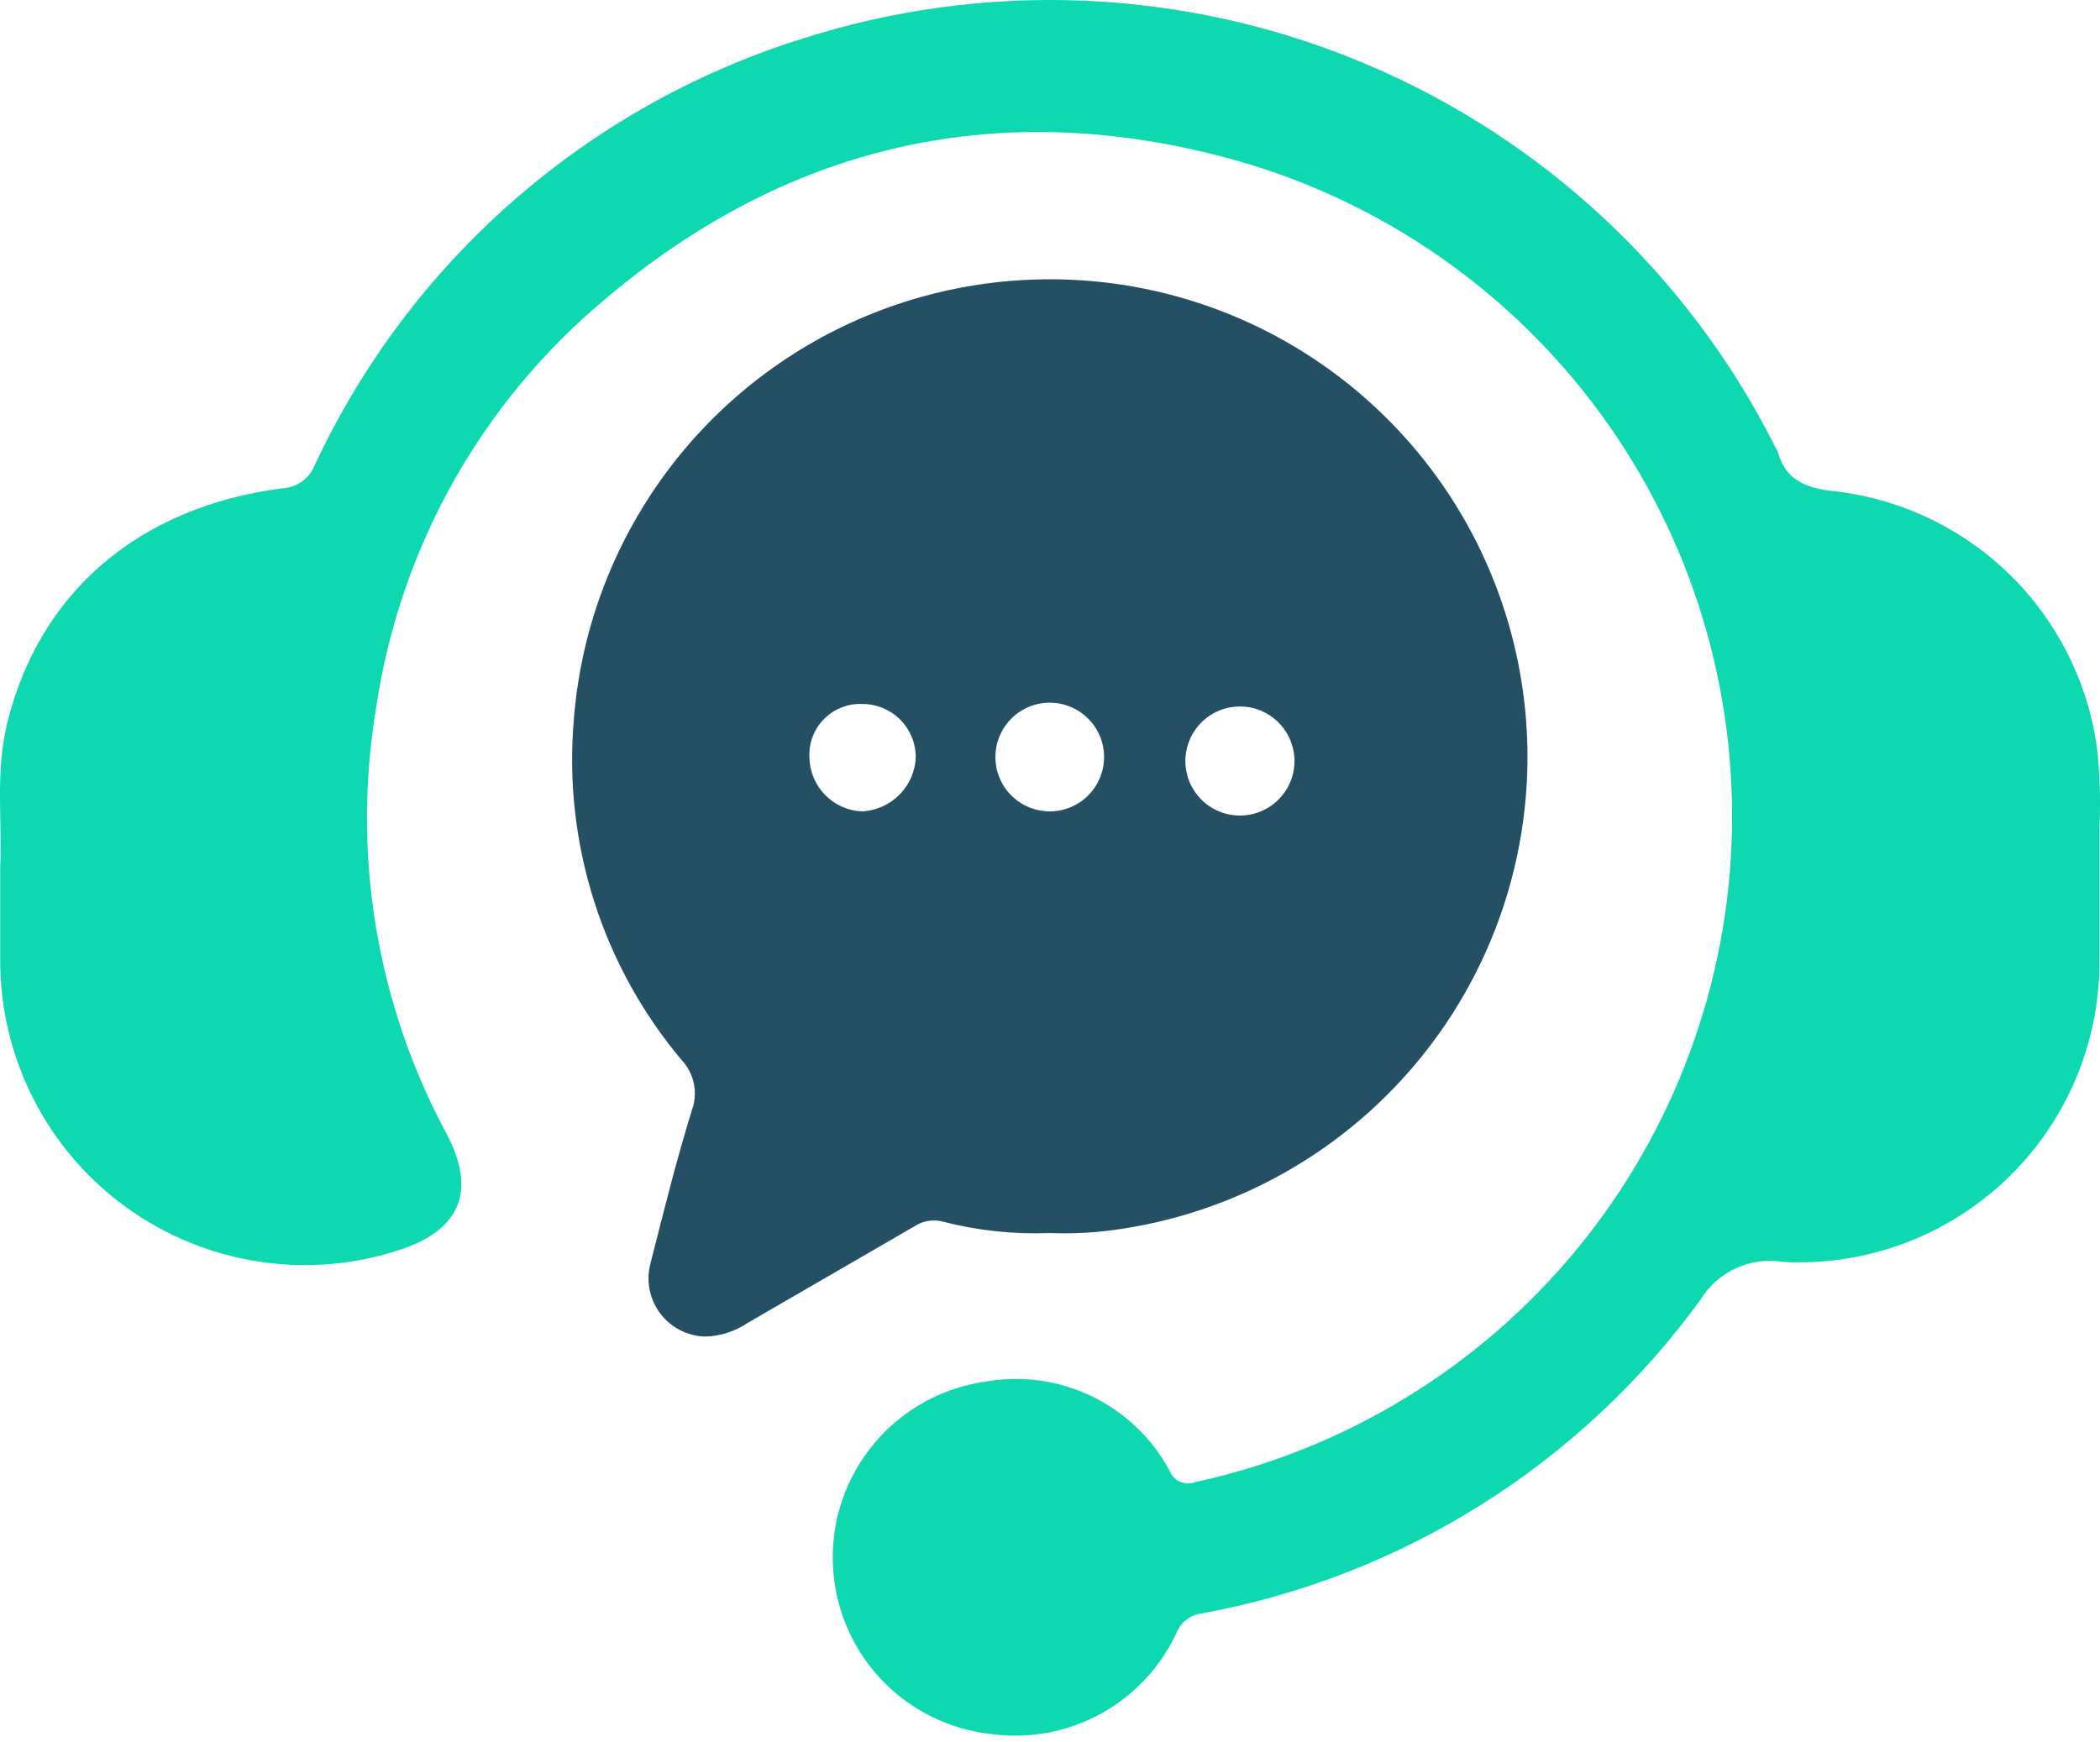
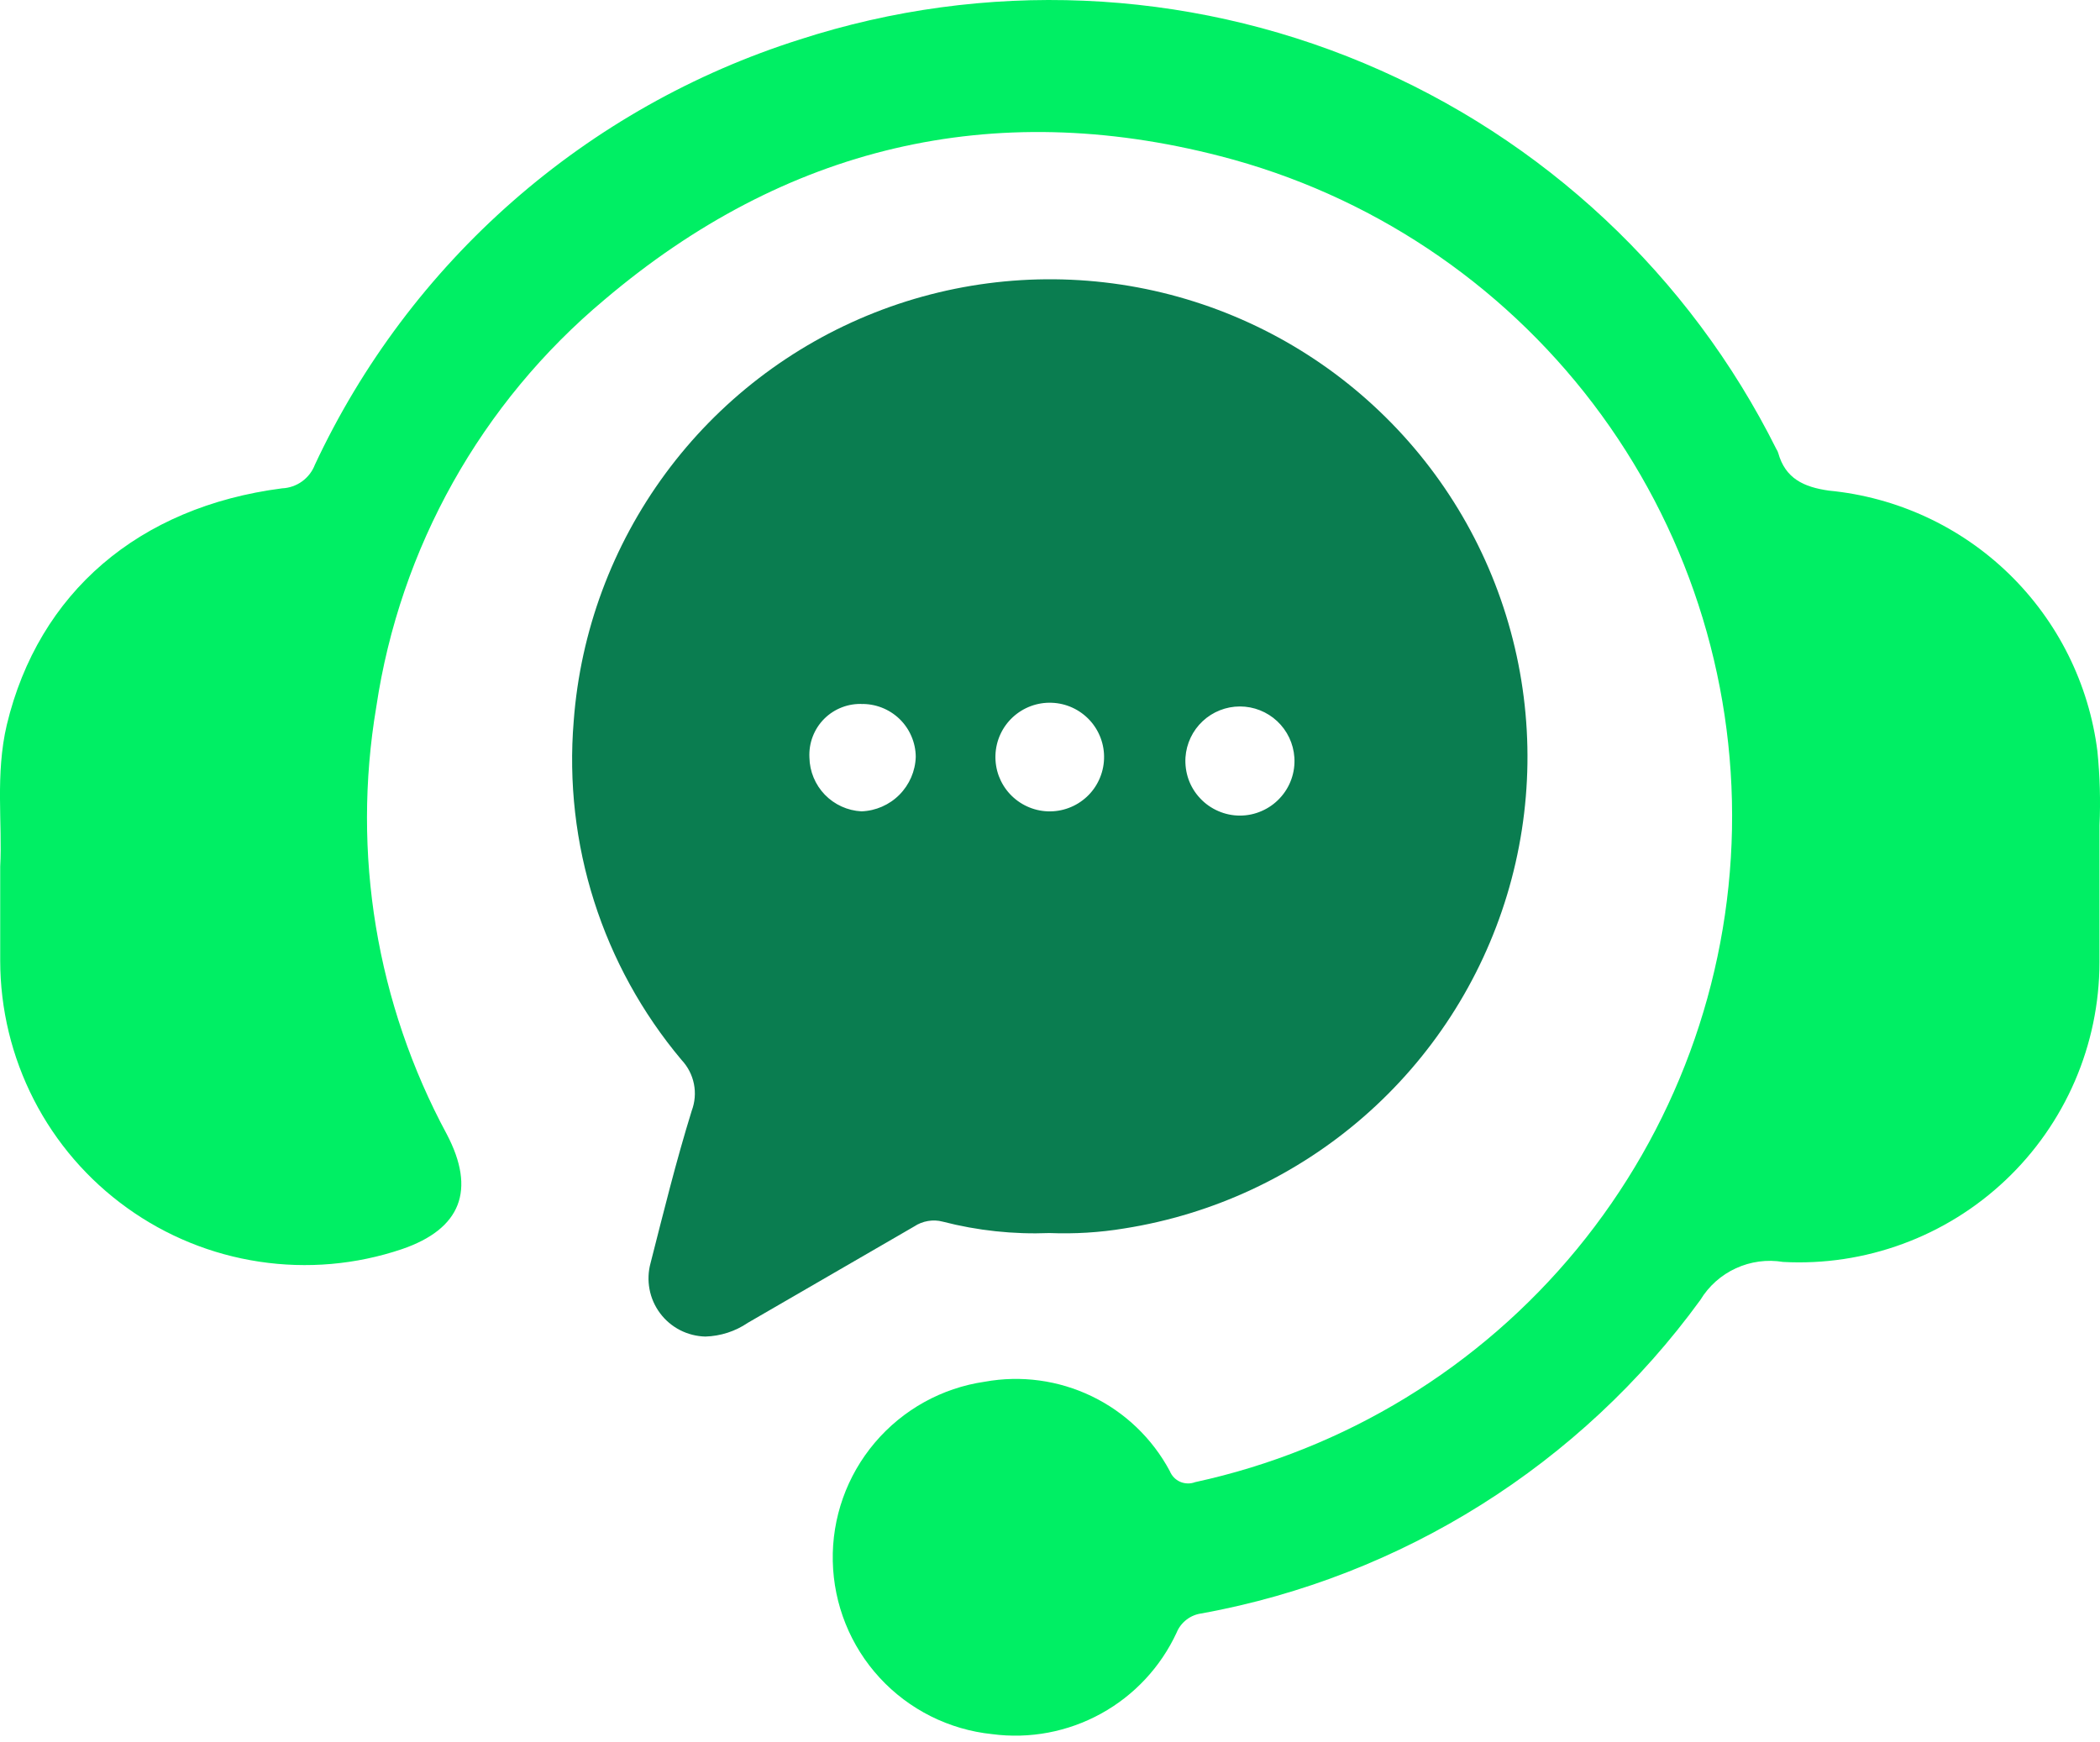
<svg xmlns="http://www.w3.org/2000/svg" width="41" height="34" viewBox="0 0 41 34" fill="none">
-   <path d="M0.004 16.922C0.049 16.094 -0.095 15.118 0.133 14.152C0.753 11.571 2.709 9.897 5.508 9.535C5.648 9.529 5.783 9.482 5.897 9.4C6.01 9.318 6.098 9.205 6.148 9.074C7.066 7.111 8.381 5.359 10.011 3.93C11.64 2.501 13.548 1.425 15.615 0.771C19.225 -0.398 23.134 -0.233 26.633 1.235C30.132 2.703 32.989 5.377 34.683 8.772C34.699 8.795 34.711 8.82 34.718 8.846C34.857 9.342 35.213 9.51 35.709 9.58C37.031 9.707 38.271 10.28 39.224 11.206C40.176 12.132 40.785 13.354 40.95 14.672C40.998 15.152 41.012 15.633 40.99 16.114C40.99 17.006 40.99 17.898 40.99 18.794C40.988 19.59 40.825 20.377 40.51 21.107C40.194 21.838 39.734 22.497 39.156 23.043C38.578 23.59 37.895 24.014 37.148 24.288C36.401 24.563 35.607 24.683 34.812 24.64C34.499 24.588 34.178 24.632 33.891 24.764C33.603 24.896 33.361 25.112 33.197 25.383C30.86 28.596 27.376 30.787 23.467 31.502C23.359 31.515 23.255 31.556 23.168 31.623C23.081 31.689 23.013 31.777 22.972 31.878C22.661 32.549 22.144 33.104 21.496 33.46C20.848 33.817 20.103 33.957 19.37 33.86C18.529 33.773 17.748 33.382 17.175 32.76C16.602 32.138 16.277 31.328 16.259 30.483C16.241 29.637 16.533 28.814 17.08 28.169C17.626 27.524 18.39 27.1 19.226 26.979C19.936 26.85 20.667 26.95 21.316 27.263C21.965 27.576 22.498 28.087 22.838 28.722C22.876 28.816 22.948 28.892 23.041 28.933C23.134 28.973 23.239 28.976 23.333 28.94C26.26 28.305 28.887 26.701 30.79 24.387C32.691 22.073 33.758 19.186 33.815 16.191C33.872 13.197 32.917 10.27 31.105 7.885C29.293 5.501 26.729 3.797 23.829 3.05C19.37 1.896 15.323 2.867 11.805 5.849C9.394 7.865 7.808 10.697 7.346 13.806C6.865 16.662 7.349 19.598 8.724 22.148C9.293 23.233 9.006 23.996 7.842 24.392C6.948 24.693 5.996 24.776 5.063 24.635C4.131 24.495 3.245 24.135 2.48 23.584C1.714 23.034 1.09 22.31 0.66 21.471C0.23 20.632 0.005 19.703 0.004 18.76V16.922Z" fill="#0DD8AF" />
-   <path d="M20.49 24.076C19.788 24.104 19.085 24.028 18.404 23.852C18.311 23.828 18.212 23.824 18.117 23.84C18.021 23.857 17.93 23.893 17.849 23.947L14.6 25.829C14.355 25.995 14.068 26.088 13.772 26.097C13.6 26.093 13.43 26.05 13.276 25.971C13.123 25.892 12.989 25.779 12.886 25.64C12.783 25.502 12.712 25.341 12.681 25.171C12.649 25.002 12.656 24.827 12.702 24.66C12.955 23.669 13.198 22.678 13.505 21.688C13.568 21.52 13.583 21.339 13.548 21.164C13.513 20.988 13.429 20.827 13.307 20.697C11.759 18.855 11.002 16.476 11.201 14.078C11.332 12.331 11.953 10.656 12.993 9.245C14.032 7.835 15.448 6.746 17.078 6.103C18.709 5.46 20.487 5.29 22.209 5.611C23.932 5.933 25.529 6.733 26.817 7.921C28.106 9.108 29.034 10.635 29.494 12.325C29.955 14.016 29.93 15.802 29.422 17.479C28.914 19.156 27.944 20.656 26.622 21.807C25.301 22.958 23.682 23.713 21.951 23.986C21.469 24.065 20.979 24.095 20.49 24.076ZM19.435 14.742C19.43 14.881 19.452 15.02 19.5 15.151C19.549 15.281 19.622 15.401 19.717 15.503C19.812 15.605 19.926 15.688 20.053 15.746C20.179 15.804 20.316 15.836 20.455 15.842C20.595 15.847 20.733 15.825 20.864 15.776C20.995 15.728 21.114 15.654 21.217 15.559C21.319 15.464 21.401 15.351 21.459 15.224C21.517 15.097 21.55 14.96 21.555 14.821C21.566 14.54 21.464 14.266 21.273 14.06C21.081 13.854 20.816 13.732 20.535 13.721C20.253 13.711 19.98 13.812 19.773 14.004C19.567 14.195 19.445 14.461 19.435 14.742ZM25.271 14.787C25.252 14.517 25.132 14.265 24.935 14.081C24.738 13.896 24.478 13.794 24.208 13.794C23.938 13.794 23.678 13.896 23.481 14.081C23.284 14.265 23.164 14.517 23.145 14.787C23.136 14.932 23.156 15.078 23.204 15.216C23.253 15.353 23.33 15.479 23.43 15.586C23.529 15.693 23.65 15.778 23.784 15.836C23.918 15.894 24.062 15.924 24.208 15.924C24.354 15.924 24.498 15.894 24.632 15.836C24.766 15.778 24.887 15.693 24.986 15.586C25.086 15.479 25.163 15.353 25.212 15.216C25.261 15.078 25.281 14.932 25.271 14.787ZM16.849 13.746C16.709 13.738 16.57 13.76 16.44 13.81C16.309 13.859 16.191 13.936 16.092 14.035C15.993 14.133 15.917 14.252 15.867 14.382C15.817 14.513 15.796 14.652 15.803 14.791C15.808 15.063 15.916 15.322 16.104 15.517C16.293 15.712 16.548 15.828 16.819 15.842C17.098 15.832 17.363 15.716 17.559 15.518C17.756 15.321 17.871 15.056 17.879 14.777C17.878 14.638 17.849 14.502 17.794 14.374C17.74 14.248 17.66 14.133 17.561 14.037C17.461 13.941 17.343 13.866 17.214 13.816C17.085 13.766 16.947 13.742 16.809 13.746H16.849Z" fill="#235065" />
+   <path d="M0.004 16.922C0.049 16.094 -0.095 15.118 0.133 14.152C0.753 11.571 2.709 9.897 5.508 9.535C5.648 9.529 5.783 9.482 5.897 9.4C6.01 9.318 6.098 9.205 6.148 9.074C7.066 7.111 8.381 5.359 10.011 3.93C11.64 2.501 13.548 1.425 15.615 0.771C19.225 -0.398 23.134 -0.233 26.633 1.235C30.132 2.703 32.989 5.377 34.683 8.772C34.699 8.795 34.711 8.82 34.718 8.846C34.857 9.342 35.213 9.51 35.709 9.58C37.031 9.707 38.271 10.28 39.224 11.206C40.176 12.132 40.785 13.354 40.95 14.672C40.998 15.152 41.012 15.633 40.99 16.114C40.99 17.006 40.99 17.898 40.99 18.794C40.988 19.59 40.825 20.377 40.51 21.107C40.194 21.838 39.734 22.497 39.156 23.043C38.578 23.59 37.895 24.014 37.148 24.288C36.401 24.563 35.607 24.683 34.812 24.64C34.499 24.588 34.178 24.632 33.891 24.764C33.603 24.896 33.361 25.112 33.197 25.383C30.86 28.596 27.376 30.787 23.467 31.502C23.359 31.515 23.255 31.556 23.168 31.623C23.081 31.689 23.013 31.777 22.972 31.878C22.661 32.549 22.144 33.104 21.496 33.46C20.848 33.817 20.103 33.957 19.37 33.86C18.529 33.773 17.748 33.382 17.175 32.76C16.602 32.138 16.277 31.328 16.259 30.483C16.241 29.637 16.533 28.814 17.08 28.169C17.626 27.524 18.39 27.1 19.226 26.979C19.936 26.85 20.667 26.95 21.316 27.263C21.965 27.576 22.498 28.087 22.838 28.722C22.876 28.816 22.948 28.892 23.041 28.933C23.134 28.973 23.239 28.976 23.333 28.94C26.26 28.305 28.887 26.701 30.79 24.387C32.691 22.073 33.758 19.186 33.815 16.191C33.872 13.197 32.917 10.27 31.105 7.885C29.293 5.501 26.729 3.797 23.829 3.05C19.37 1.896 15.323 2.867 11.805 5.849C9.394 7.865 7.808 10.697 7.346 13.806C6.865 16.662 7.349 19.598 8.724 22.148C9.293 23.233 9.006 23.996 7.842 24.392C6.948 24.693 5.996 24.776 5.063 24.635C4.131 24.495 3.245 24.135 2.48 23.584C1.714 23.034 1.09 22.31 0.66 21.471C0.23 20.632 0.005 19.703 0.004 18.76V16.922Z" fill="#00EF64" />
+   <path d="M20.49 24.076C19.788 24.104 19.085 24.029 18.404 23.853C18.311 23.828 18.212 23.824 18.117 23.841C18.021 23.857 17.93 23.893 17.849 23.947L14.6 25.829C14.355 25.996 14.068 26.088 13.772 26.097C13.6 26.093 13.43 26.05 13.276 25.971C13.123 25.892 12.989 25.779 12.886 25.64C12.783 25.502 12.712 25.341 12.681 25.172C12.649 25.002 12.656 24.827 12.702 24.66C12.955 23.669 13.198 22.679 13.505 21.688C13.568 21.521 13.583 21.339 13.548 21.164C13.513 20.989 13.429 20.827 13.307 20.697C11.759 18.855 11.002 16.476 11.201 14.078C11.332 12.331 11.953 10.656 12.993 9.245C14.032 7.835 15.448 6.746 17.078 6.103C18.709 5.46 20.487 5.29 22.209 5.611C23.932 5.933 25.529 6.733 26.817 7.921C28.106 9.108 29.034 10.635 29.494 12.326C29.955 14.016 29.93 15.802 29.422 17.479C28.914 19.156 27.944 20.656 26.622 21.807C25.301 22.958 23.682 23.713 21.951 23.986C21.469 24.066 20.979 24.095 20.49 24.076ZM19.435 14.742C19.43 14.881 19.452 15.02 19.5 15.151C19.549 15.281 19.622 15.401 19.717 15.503C19.812 15.605 19.926 15.688 20.053 15.746C20.179 15.804 20.316 15.837 20.455 15.842C20.595 15.847 20.733 15.825 20.864 15.776C20.995 15.728 21.114 15.654 21.217 15.559C21.319 15.465 21.401 15.351 21.459 15.224C21.517 15.098 21.55 14.961 21.555 14.821C21.566 14.54 21.464 14.266 21.273 14.06C21.081 13.854 20.816 13.732 20.535 13.722C20.253 13.711 19.98 13.813 19.773 14.004C19.567 14.195 19.445 14.461 19.435 14.742ZM25.271 14.787C25.252 14.517 25.132 14.265 24.935 14.081C24.738 13.897 24.478 13.794 24.208 13.794C23.938 13.794 23.678 13.897 23.481 14.081C23.284 14.265 23.164 14.517 23.145 14.787C23.136 14.932 23.156 15.079 23.204 15.216C23.253 15.354 23.33 15.48 23.43 15.586C23.529 15.693 23.65 15.778 23.784 15.836C23.918 15.895 24.062 15.925 24.208 15.925C24.354 15.925 24.498 15.895 24.632 15.836C24.766 15.778 24.887 15.693 24.986 15.586C25.086 15.48 25.163 15.354 25.212 15.216C25.261 15.079 25.281 14.932 25.271 14.787ZM16.849 13.746C16.709 13.739 16.57 13.76 16.44 13.81C16.309 13.86 16.191 13.936 16.092 14.035C15.993 14.134 15.917 14.252 15.867 14.383C15.817 14.513 15.796 14.652 15.803 14.792C15.808 15.063 15.916 15.322 16.104 15.517C16.293 15.712 16.548 15.828 16.819 15.842C17.098 15.832 17.363 15.716 17.559 15.519C17.756 15.321 17.871 15.056 17.879 14.777C17.878 14.639 17.849 14.502 17.794 14.375C17.74 14.248 17.66 14.133 17.561 14.037C17.461 13.941 17.343 13.866 17.214 13.816C17.085 13.766 16.947 13.742 16.809 13.746H16.849Z" fill="#0A7D50" />
</svg>
